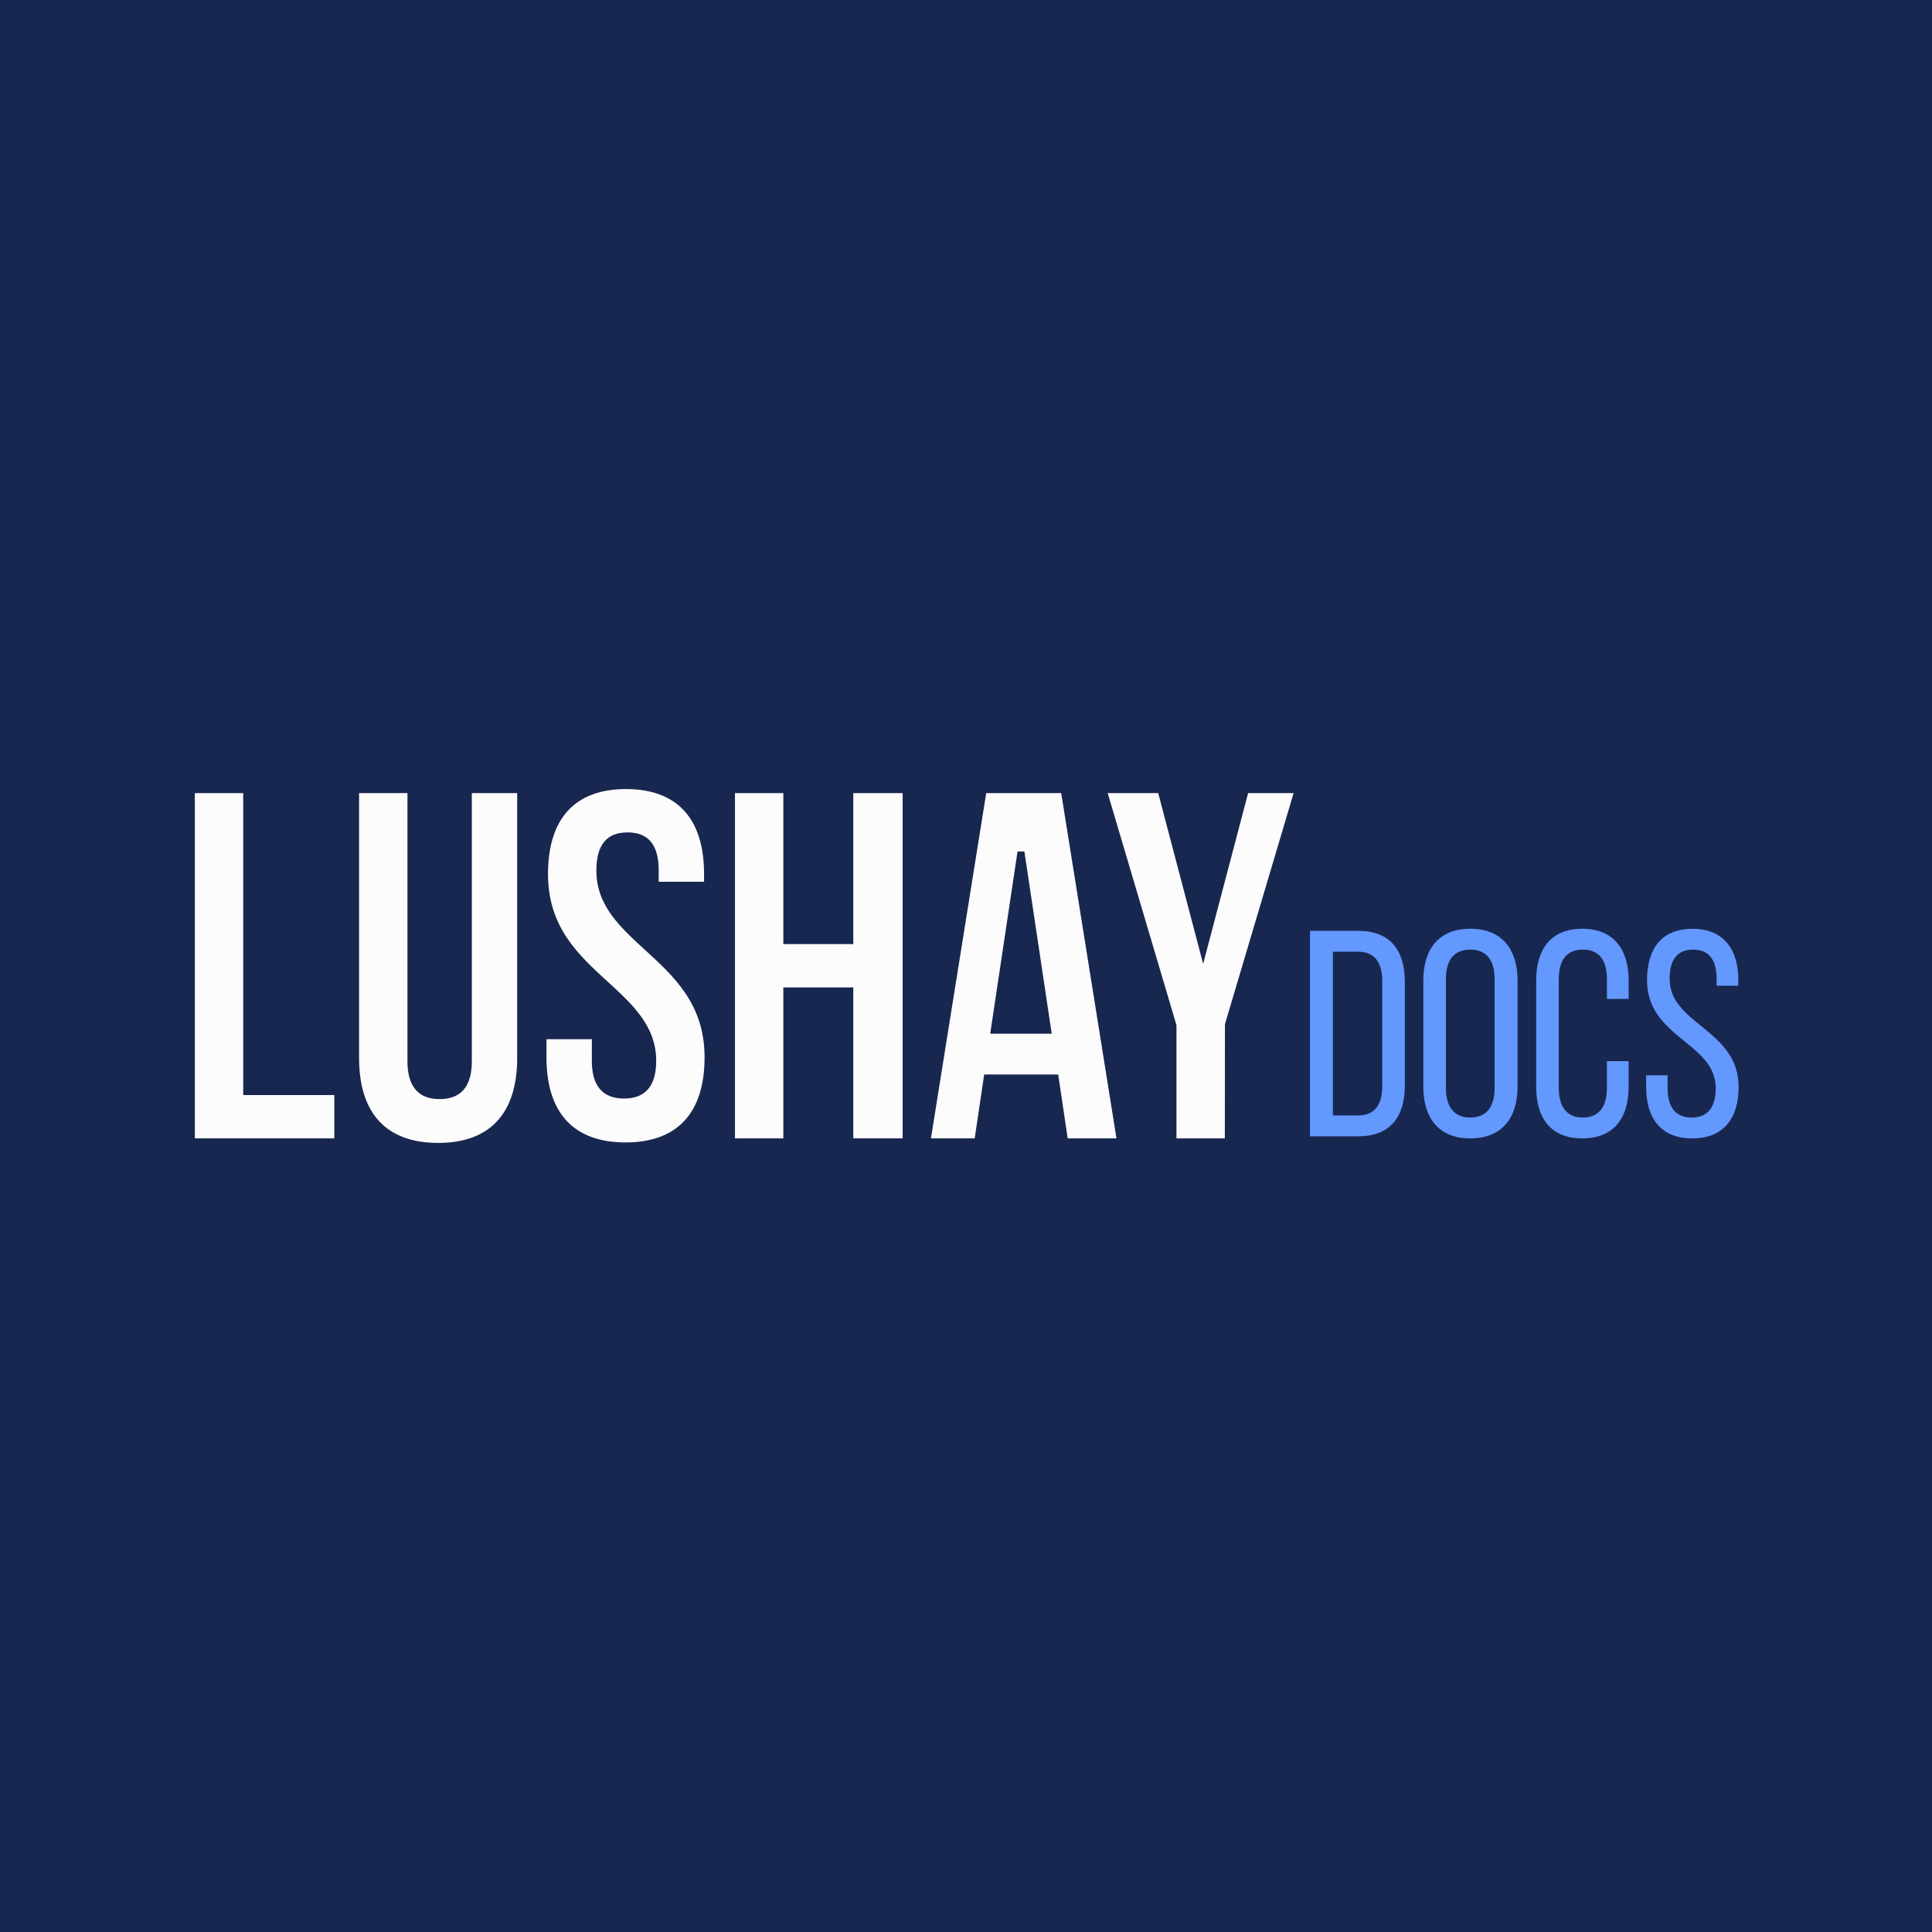
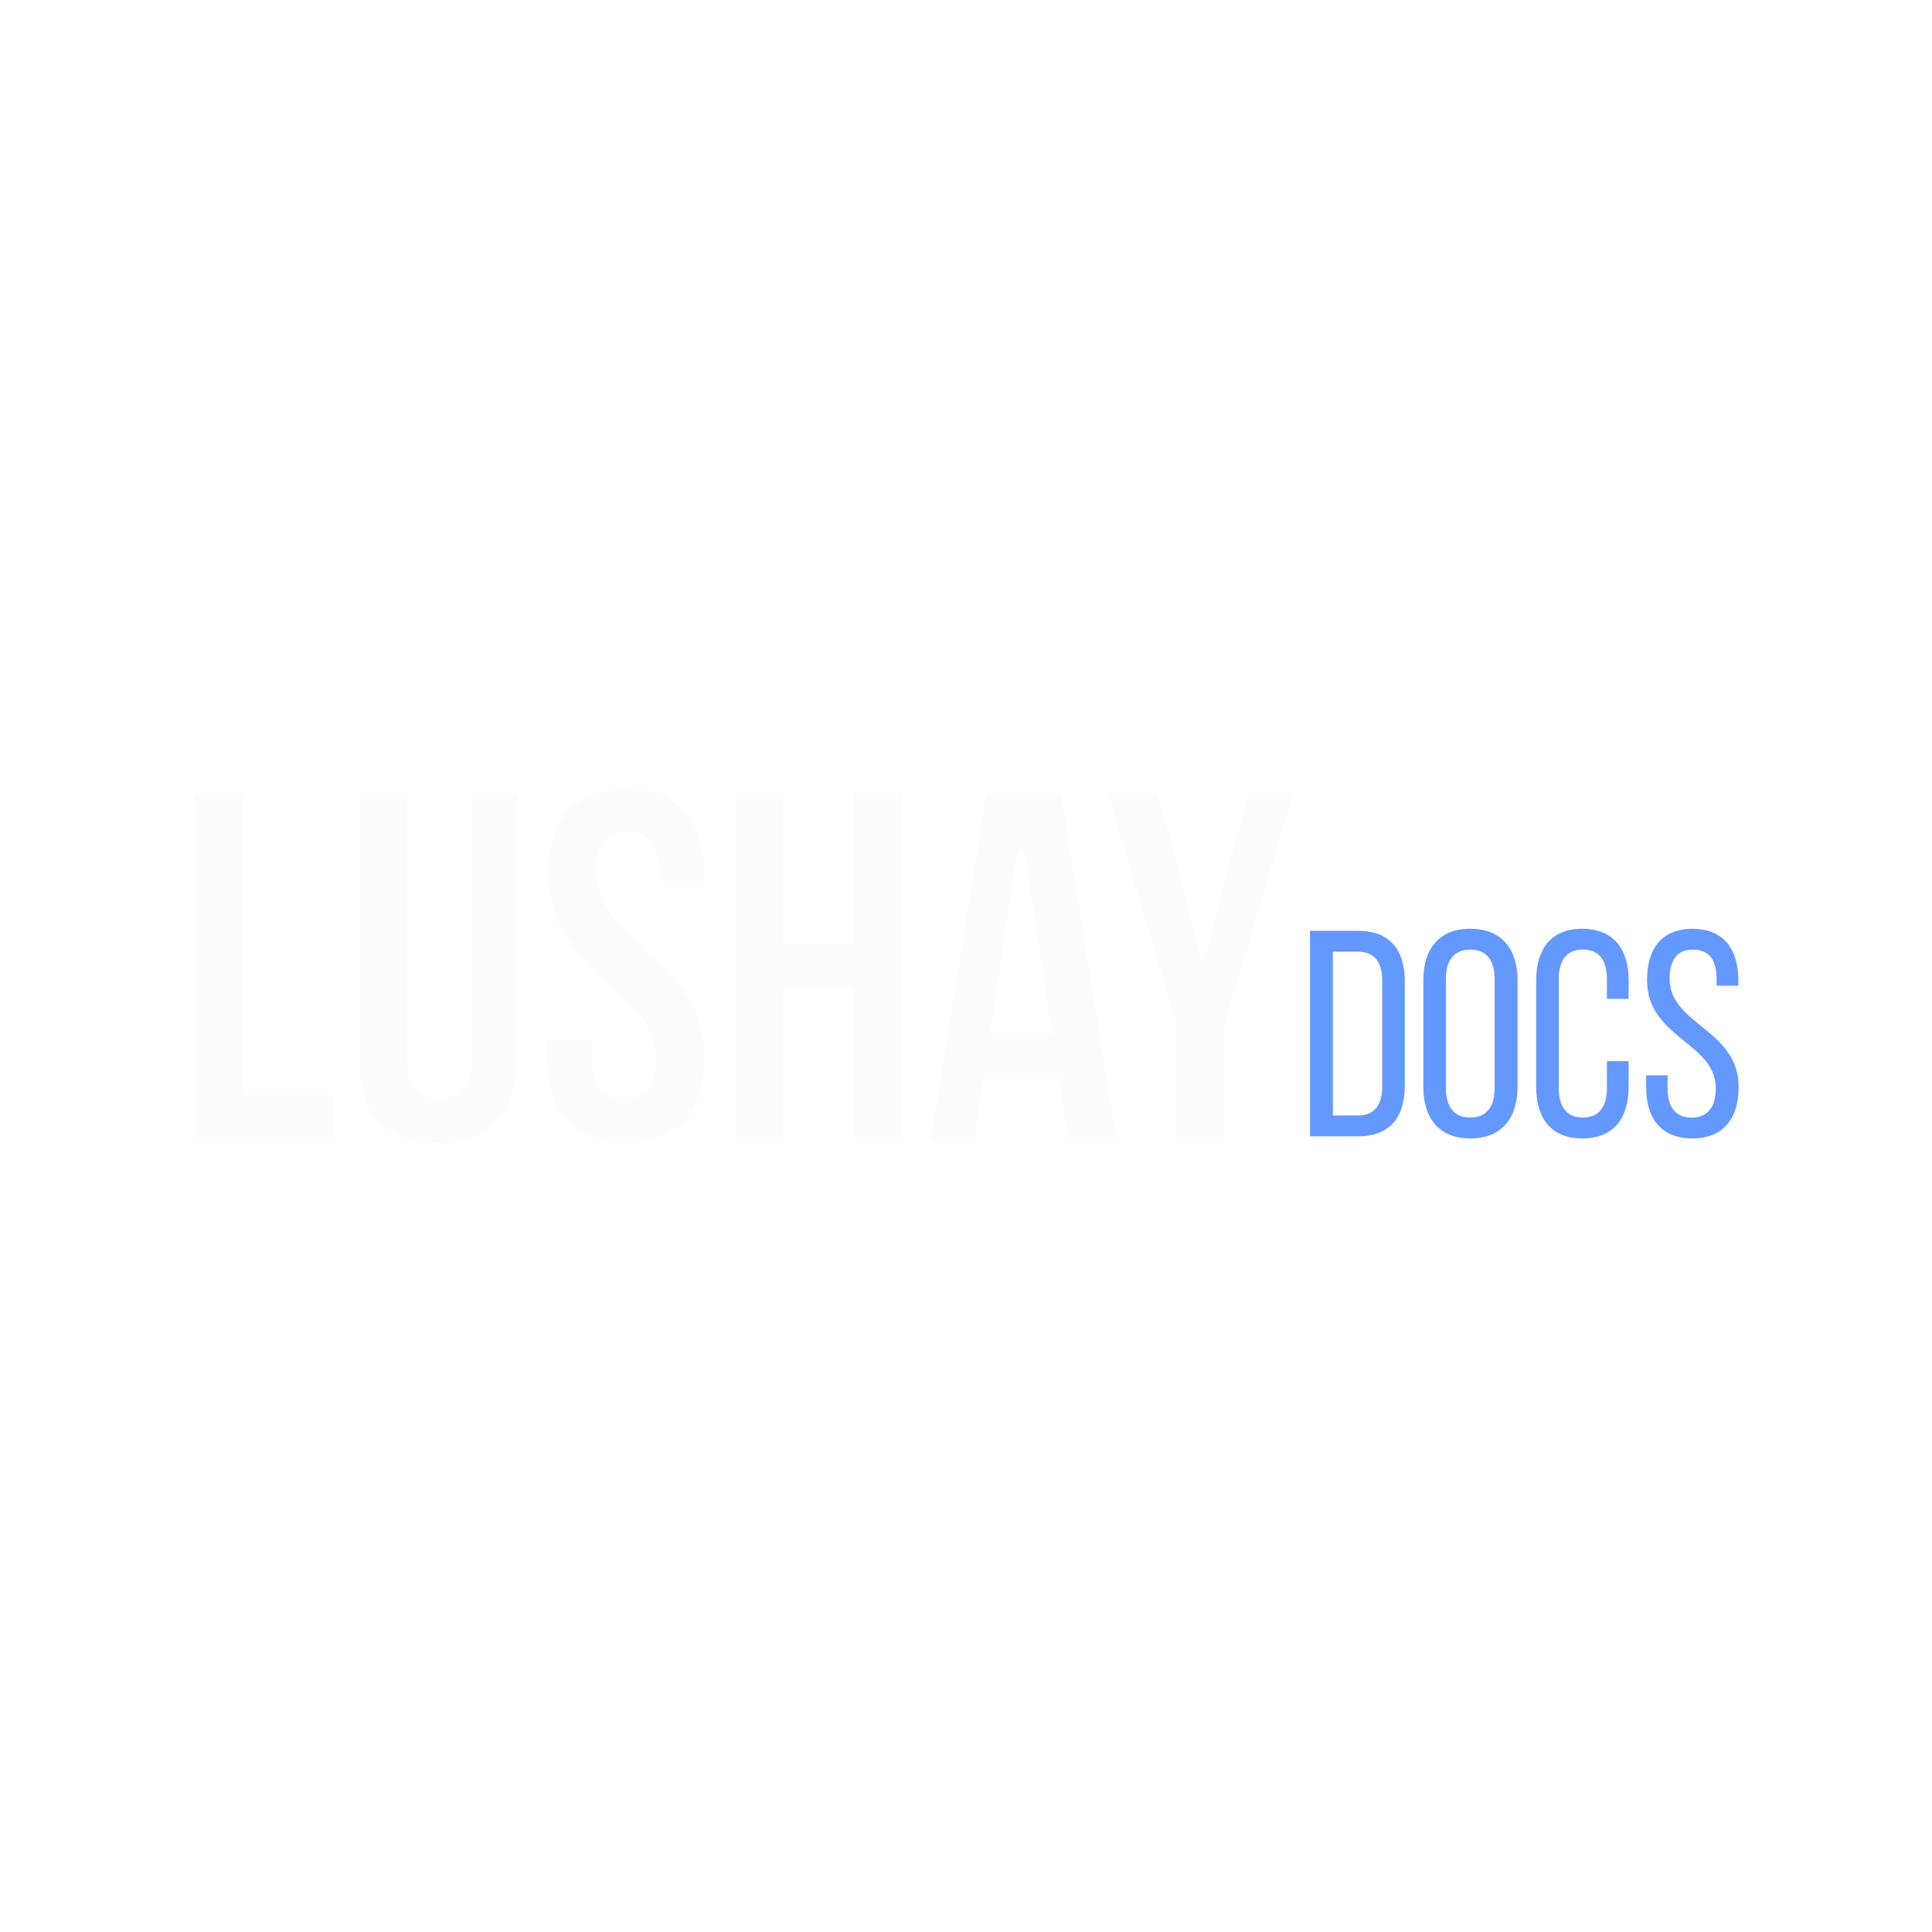
- <svg xmlns="http://www.w3.org/2000/svg" id="Layer_1" data-name="Layer 1" width="1080" height="1080" viewBox="0 0 1080 1080">
+ <svg xmlns="http://www.w3.org/2000/svg" id="Layer_1" data-name="Layer 1" width="381mm" height="381mm" viewBox="0 0 1080 1080">
  <defs>
    <style>
      .cls-1 {
        fill: #6398ff;
      }

      .cls-2 {
        isolation: isolate;
      }

      .cls-3 {
        fill: #fcfcfc;
      }
- 
-       .cls-4 {
-         fill: #182750;
-       }
    </style>
  </defs>
-   <rect class="cls-4" width="1080" height="1080" />
  <g id="logo">
    <g>
      <polygon class="cls-3" points="186.87 612.14 186.87 636.36 108.92 636.36 108.92 443.36 135.96 443.36 135.96 612.14 186.87 612.14" />
      <path class="cls-3" d="M289.11,443.36v147.99c0,31.1-15.28,47.55-44.19,47.55s-44.19-16.45-44.19-47.55v-147.99h27.04v149.95c0,13.99,6.06,21.1,18.01,21.1s17.97-7.11,17.97-21.1v-149.95h25.36Z" />
-       <path class="cls-3" d="M393.86,591.04c0,31.14-15.28,47.59-44.19,47.59s-44.19-16.45-44.19-47.59v-10.12h25.36v12.11c0,13.99,6.06,21.06,18.01,21.06s17.97-7.07,17.97-21.06c0-19.46-13.21-31.53-27.15-44.3-16.41-15-33.33-30.51-33.33-60.09,0-31.1,15.08-47.55,43.6-47.55s43.64,16.45,43.64,47.55v4.26h-25.36v-6.21c0-14.38-5.7-21.37-17.42-21.37s-17.42,6.99-17.42,21.37c0,19.46,13.21,31.53,27.15,44.3,16.41,15,33.33,30.47,33.33,60.05Z" />
+       <path class="cls-3" d="M393.86,591.04c0,31.14-15.28,47.59-44.19,47.59s-44.19-16.45-44.19-47.59v-10.12h25.36v12.11c0,13.99,6.06,21.06,18.01,21.06s17.97-7.07,17.97-21.06c0-19.46-13.21-31.53-27.15-44.3-16.41-15-33.33-30.51-33.33-60.09,0-31.1,15.08-47.55,43.6-47.55s43.64,16.45,43.64,47.55v4.26h-25.36v-6.21c0-14.38-5.7-21.37-17.42-21.37s-17.42,6.99-17.42,21.37c0,19.46,13.21,31.53,27.15,44.3,16.41,15,33.33,30.47,33.33,60.05h0Z" />
      <polygon class="cls-3" points="504.58 443.36 504.58 636.36 476.99 636.36 476.99 551.97 437.89 551.97 437.89 636.36 410.85 636.36 410.85 443.36 437.89 443.36 437.89 527.75 476.99 527.75 476.99 443.36 504.58 443.36" />
-       <path class="cls-3" d="M593.22,443.36h-41.92l-30.9,193h24.46l5.31-35.71h41.37l5.31,35.71h27.27l-30.9-193ZM553.53,577.84l15.28-101.85h3.83l15.28,101.85h-34.38Z" />
+       <path class="cls-3" d="M593.22,443.36h-41.92l-30.9,193h24.46l5.31-35.71h41.37l5.31,35.71h27.27l-30.9-193ZM553.53,577.84l15.28-101.85h3.83l15.28,101.85h-34.39Z" />
      <polygon class="cls-3" points="723.13 443.36 684.76 572.49 684.69 636.36 657.65 636.36 657.65 573.07 619.21 443.36 647.45 443.36 672.57 538.81 697.7 443.36 723.13 443.36" />
    </g>
    <g class="cls-2">
      <path class="cls-1" d="M759.21,520.33c17.89,0,26.1,10.83,26.1,28.56v57.93c0,17.56-8.21,28.39-26.1,28.39h-26.91v-114.88h26.91ZM759.05,623.56c9.19,0,13.62-5.75,13.62-16.25v-59.08c0-10.5-4.43-16.25-13.79-16.25h-13.78v91.58h13.95Z" />
      <path class="cls-1" d="M795.64,548.07c0-17.56,8.7-28.89,26.26-28.89s26.43,11.32,26.43,28.89v59.41c0,17.4-8.7,28.89-26.43,28.89s-26.26-11.49-26.26-28.89v-59.41ZM808.27,608.13c0,10.5,4.43,16.58,13.62,16.58s13.62-6.07,13.62-16.58v-60.72c0-10.34-4.27-16.58-13.62-16.58s-13.62,6.24-13.62,16.58v60.72Z" />
-       <path class="cls-1" d="M910.42,548.07v10.34h-12.14v-11c0-10.34-4.11-16.58-13.46-16.58s-13.46,6.24-13.46,16.58v60.72c0,10.34,4.27,16.58,13.46,16.58s13.46-6.24,13.46-16.58v-14.93h12.14v14.28c0,17.4-8.21,28.89-25.93,28.89s-25.76-11.49-25.76-28.89v-59.41c0-17.4,8.21-28.89,25.76-28.89s25.93,11.49,25.93,28.89Z" />
-       <path class="cls-1" d="M971.74,547.91v3.12h-12.15v-3.77c0-10.34-3.94-16.41-13.13-16.41s-13.13,6.07-13.13,16.25c0,25.76,38.57,28.23,38.57,60.56,0,17.4-8.37,28.72-25.93,28.72s-25.76-11.32-25.76-28.72v-6.56h11.98v7.22c0,10.34,4.27,16.41,13.46,16.41s13.46-6.07,13.46-16.41c0-25.6-38.4-28.06-38.4-60.39,0-17.73,8.21-28.72,25.44-28.72s25.6,11.32,25.6,28.72Z" />
+       <path class="cls-1" d="M910.42,548.07v10.34h-12.14v-11c0-10.34-4.11-16.58-13.46-16.58s-13.46,6.24-13.46,16.58v60.72c0,10.34,4.27,16.58,13.46,16.58s13.46-6.24,13.46-16.58v-14.93h12.14v14.28c0,17.4-8.21,28.89-25.93,28.89s-25.76-11.49-25.76-28.89v-59.41c0-17.4,8.21-28.89,25.76-28.89s25.93,11.49,25.93,28.89h0Z" />
+       <path class="cls-1" d="M971.74,547.91v3.12h-12.15v-3.77c0-10.34-3.94-16.41-13.13-16.41s-13.13,6.07-13.13,16.25c0,25.76,38.57,28.23,38.57,60.56,0,17.4-8.37,28.72-25.93,28.72s-25.76-11.32-25.76-28.72v-6.56h11.98v7.22c0,10.34,4.27,16.41,13.46,16.41s13.46-6.07,13.46-16.41c0-25.6-38.4-28.06-38.4-60.39,0-17.73,8.21-28.72,25.44-28.72s25.6,11.32,25.6,28.72v-.02Z" />
    </g>
  </g>
</svg>
